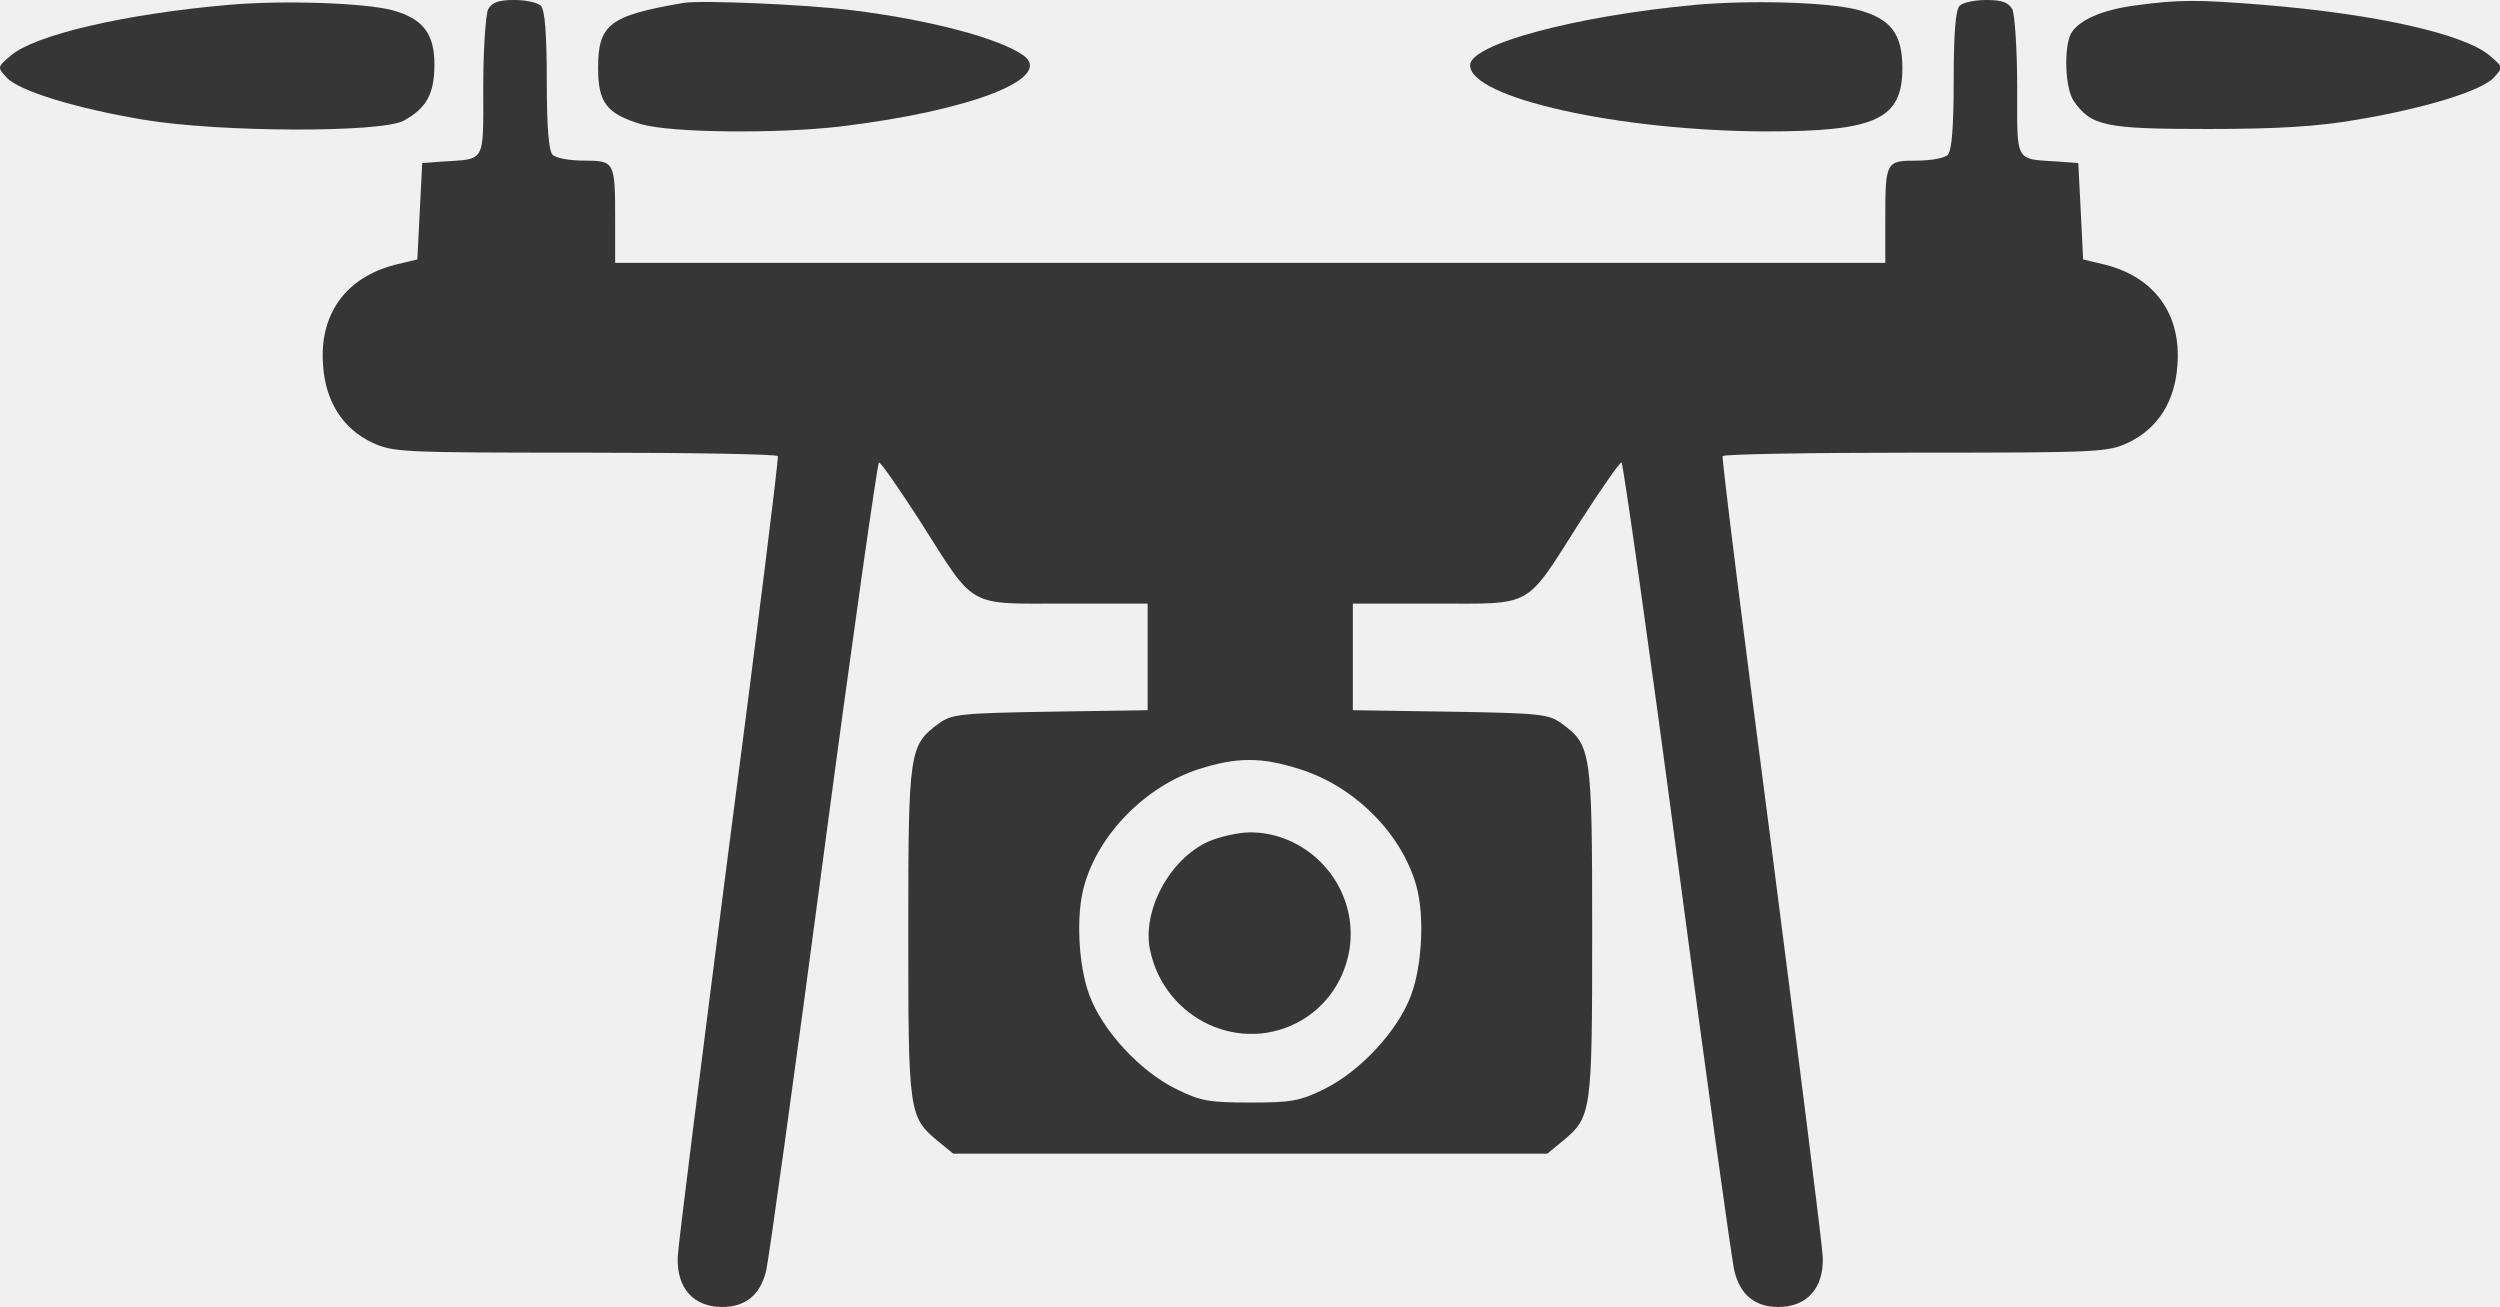
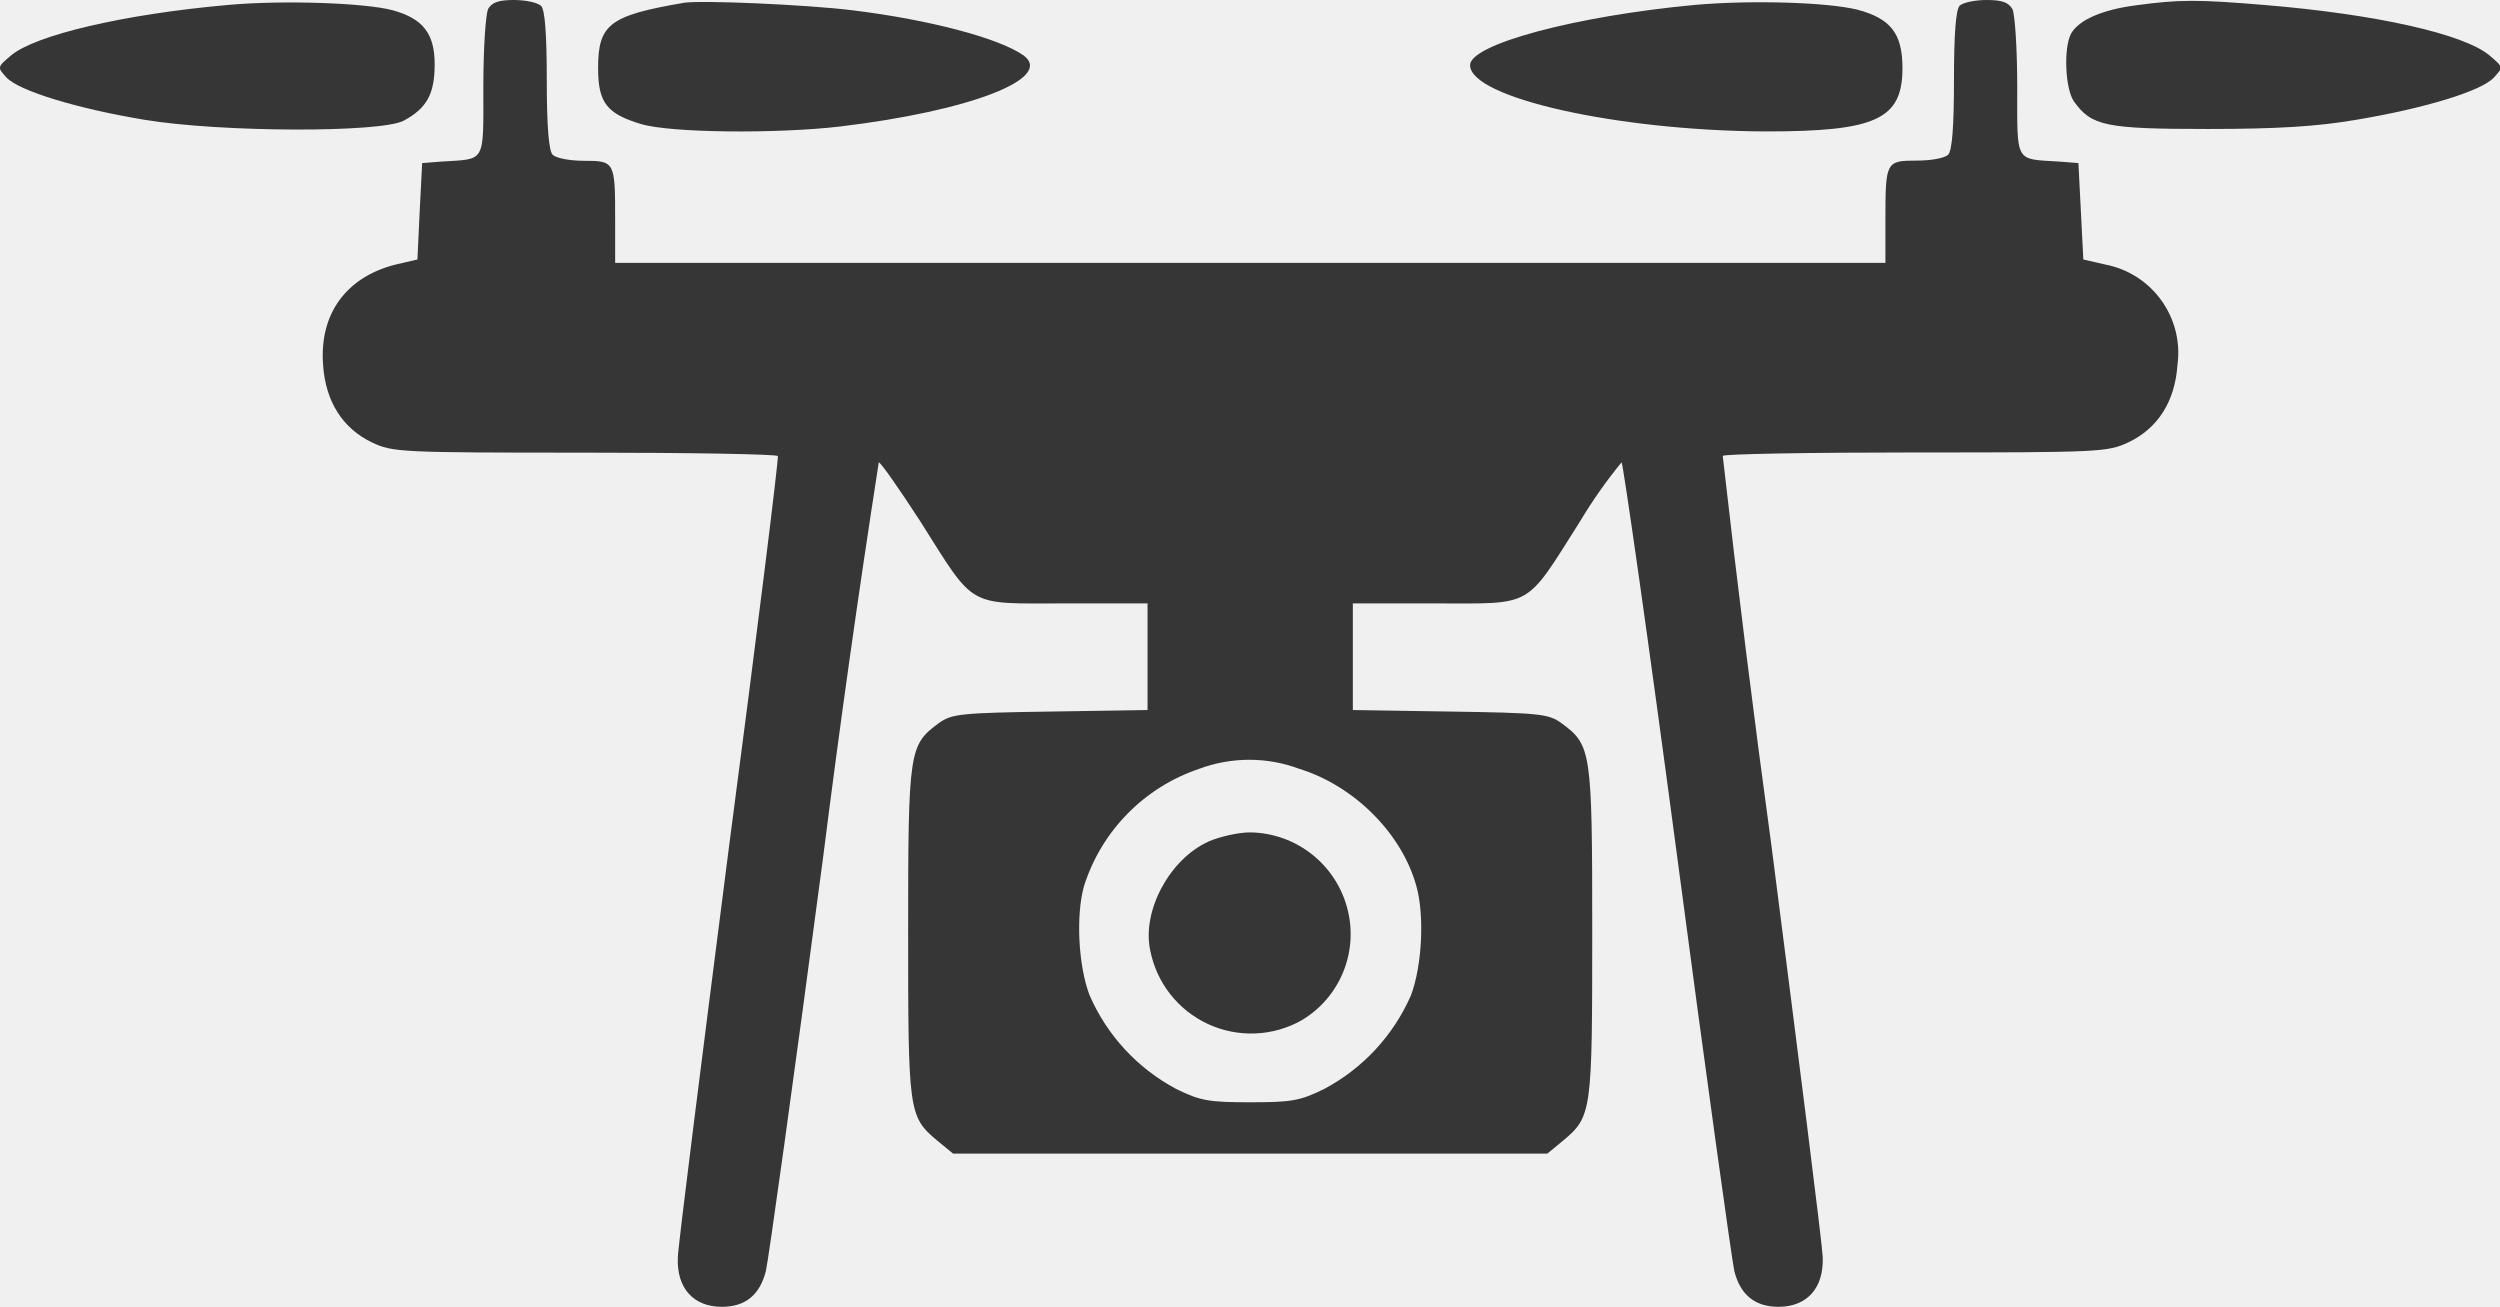
- <svg xmlns="http://www.w3.org/2000/svg" width="132" height="69" viewBox="0 0 132 69" fill="none">
-   <g clip-path="url(#clip0)">
-     <path d="M12.052 0.258C6.507 0.745 1.838 1.851 0.575 2.93C-0.147 3.546 -0.147 3.546 0.343 4.087C0.987 4.806 4.056 5.731 7.59 6.323C11.588 6.991 20.1 7.016 21.314 6.374C22.526 5.706 22.938 4.96 22.938 3.393C22.938 1.774 22.319 0.977 20.72 0.54C19.274 0.154 14.941 -1.19209e-05 12.052 0.258Z" fill="#363636" />
-     <path d="M25.774 0.488C25.645 0.771 25.516 2.596 25.516 4.6C25.516 8.661 25.671 8.378 23.324 8.533L22.293 8.61L22.164 11.155L22.035 13.699L20.849 13.982C18.27 14.65 16.85 16.577 17.057 19.276C17.185 21.203 18.088 22.617 19.636 23.363C20.745 23.876 21.105 23.901 30.882 23.901C36.427 23.901 41.019 23.98 41.07 24.082C41.121 24.21 39.961 33.489 38.491 44.721C37.046 55.951 35.808 65.718 35.782 66.387C35.731 68.004 36.608 69.008 38.13 69.008C39.367 69.008 40.142 68.366 40.451 67.106C40.581 66.593 41.947 56.773 43.469 45.285C44.991 33.822 46.332 24.416 46.41 24.416C46.513 24.416 47.493 25.829 48.602 27.552C51.542 32.178 51.001 31.869 56.237 31.869H60.596V34.671V37.499L55.463 37.576C50.743 37.653 50.253 37.703 49.582 38.191C48.009 39.348 47.957 39.606 47.957 49.168C47.957 58.702 47.983 58.96 49.479 60.217L50.33 60.913H66.013H81.695L82.546 60.217C84.042 58.96 84.067 58.702 84.067 49.168C84.067 39.606 84.016 39.348 82.444 38.191C81.773 37.703 81.282 37.653 76.562 37.576L71.43 37.499V34.671V31.869H75.789C81.024 31.869 80.483 32.178 83.423 27.552C84.534 25.829 85.513 24.416 85.617 24.416C85.693 24.416 87.035 33.822 88.556 45.285C90.079 56.773 91.446 66.593 91.575 67.106C91.884 68.366 92.657 69.008 93.896 69.008C95.418 69.008 96.295 68.004 96.243 66.387C96.217 65.718 94.979 55.951 93.534 44.721C92.065 33.489 90.903 24.21 90.956 24.082C91.006 23.98 95.597 23.901 101.145 23.901C110.92 23.901 111.281 23.876 112.389 23.363C113.937 22.617 114.839 21.203 114.968 19.276C115.175 16.577 113.757 14.65 111.177 13.982L109.99 13.699L109.863 11.155L109.734 8.61L108.702 8.533C106.355 8.378 106.508 8.661 106.508 4.6C106.508 2.596 106.38 0.771 106.251 0.488C106.045 0.128 105.708 -2.28882e-05 104.884 -2.28882e-05C104.265 -2.28882e-05 103.646 0.128 103.464 0.309C103.258 0.514 103.155 1.774 103.155 4.241C103.155 6.708 103.052 7.968 102.845 8.173C102.665 8.352 101.944 8.481 101.196 8.481C99.57 8.481 99.544 8.533 99.544 11.591V13.878H66.013H32.48V11.591C32.48 8.533 32.456 8.481 30.831 8.481C30.082 8.481 29.36 8.352 29.18 8.173C28.973 7.968 28.87 6.708 28.87 4.241C28.87 1.774 28.767 0.514 28.561 0.309C28.38 0.128 27.76 -2.28882e-05 27.142 -2.28882e-05C26.317 -2.28882e-05 25.981 0.128 25.774 0.488ZM68.617 40.608C71.506 41.507 74.009 44.001 74.783 46.776C75.222 48.319 75.093 50.992 74.499 52.56C73.803 54.435 71.814 56.569 69.934 57.495C68.644 58.137 68.18 58.214 66.013 58.214C63.846 58.214 63.382 58.137 62.092 57.495C60.208 56.569 58.223 54.435 57.526 52.56C56.934 50.992 56.804 48.319 57.243 46.776C57.991 44.053 60.492 41.507 63.304 40.608C65.316 39.966 66.605 39.966 68.617 40.608Z" fill="#363636" />
-     <path d="M63.794 44.438C61.758 45.363 60.287 48.087 60.725 50.168C61.499 53.845 65.549 55.721 68.721 53.87C70.706 52.712 71.712 50.323 71.172 48.087C70.604 45.696 68.438 43.949 66.013 43.949C65.367 43.949 64.387 44.181 63.794 44.438Z" fill="#363636" />
-     <path d="M36.092 0.154C32.171 0.822 31.579 1.285 31.579 3.598C31.579 5.423 32.042 6.014 33.847 6.554C35.397 7.016 41.019 7.068 44.347 6.682C51.208 5.86 55.669 4.138 54.045 2.93C52.78 2.03 49.143 1.054 44.991 0.54C42.516 0.232 36.995 -4.19617e-05 36.092 0.154Z" fill="#363636" />
-     <path d="M89.484 0.258C83.165 0.848 77.62 2.339 77.62 3.444C77.62 5.166 85.461 6.914 93.25 6.939C99.054 6.939 100.446 6.297 100.446 3.598C100.446 1.774 99.827 0.977 98.073 0.514C96.424 0.103 92.398 -3.86238e-05 89.484 0.258Z" fill="#363636" />
-     <path d="M112.777 0.283C110.996 0.514 109.758 1.054 109.346 1.774C108.959 2.544 109.036 4.678 109.5 5.346C110.428 6.657 111.152 6.811 116.569 6.811C120.23 6.811 122.37 6.682 124.435 6.323C127.969 5.731 131.038 4.806 131.683 4.086C132.173 3.546 132.173 3.546 131.45 2.93C130.11 1.799 125.492 0.745 119.534 0.258C116.053 -0.025 115.046 -0.025 112.777 0.283Z" fill="#363636" />
+ <svg xmlns="http://www.w3.org/2000/svg" width="132" height="69" fill="none">
+   <g clip-path="url(#clip0)" fill="#363636">
+     <path d="M12.05.26C6.51.75 1.84 1.86.58 2.93c-.73.62-.73.62-.24 1.16C1 4.8 4.06 5.73 7.6 6.32c4 .67 12.51.7 13.72.05 1.22-.66 1.63-1.41 1.63-2.98 0-1.62-.62-2.41-2.22-2.85C19.27.15 14.94 0 12.05.26zM25.77.49c-.13.28-.25 2.1-.25 4.11 0 4.06.15 3.78-2.2 3.93l-1.03.08-.13 2.54-.12 2.55-1.2.28c-2.57.67-3.99 2.6-3.78 5.3.13 1.92 1.03 3.34 2.58 4.08 1.1.52 1.47.54 11.24.54 5.55 0 10.14.08 10.19.18.05.13-1.1 9.4-2.58 20.64-1.44 11.23-2.68 21-2.7 21.67C35.72 68 36.6 69 38.12 69c1.24 0 2.01-.64 2.32-1.9.13-.52 1.5-10.34 3.02-21.83a727.78 727.78 0 012.94-20.86c.1 0 1.08 1.4 2.2 3.13 2.93 4.63 2.4 4.32 7.63 4.32h4.36v5.63l-5.14.08c-4.72.07-5.2.12-5.88.61-1.57 1.16-1.62 1.42-1.62 10.98 0 9.53.02 9.79 1.52 11.05l.85.7H81.7l.85-.7c1.5-1.26 1.52-1.52 1.52-11.05 0-9.56-.05-9.82-1.63-10.98-.67-.49-1.16-.54-5.88-.61l-5.13-.08v-5.63h4.36c5.23 0 4.7.3 7.63-4.32a25.53 25.53 0 012.2-3.13c.07 0 1.42 9.4 2.94 20.86 1.52 11.5 2.89 21.31 3.01 21.83.31 1.26 1.09 1.9 2.33 1.9 1.52 0 2.4-1 2.34-2.62-.02-.67-1.26-10.44-2.7-21.67a903 903 0 01-2.58-20.64c.05-.1 4.64-.18 10.19-.18 9.77 0 10.13-.02 11.24-.54 1.55-.74 2.45-2.16 2.58-4.08a4.75 4.75 0 00-3.8-5.3L110 13.7l-.13-2.55-.13-2.54-1.03-.08c-2.34-.15-2.2.13-2.2-3.93 0-2-.12-3.83-.25-4.11-.2-.36-.54-.49-1.37-.49-.61 0-1.23.13-1.42.3-.2.21-.3 1.47-.3 3.94 0 2.47-.1 3.73-.31 3.93-.18.18-.9.31-1.65.31-1.63 0-1.66.05-1.66 3.11v2.29H32.48v-2.29c0-3.06-.02-3.1-1.65-3.1-.75 0-1.47-.14-1.65-.32-.2-.2-.31-1.46-.31-3.93s-.1-3.73-.3-3.93C28.37.13 27.75 0 27.13 0c-.82 0-1.16.13-1.37.49zM68.62 40.6c2.89.9 5.39 3.4 6.16 6.17.44 1.54.31 4.21-.28 5.78a10.23 10.23 0 01-4.57 4.94c-1.29.64-1.75.71-3.92.71-2.16 0-2.63-.07-3.92-.71a10.22 10.22 0 01-4.56-4.94c-.6-1.57-.73-4.24-.29-5.78a9.58 9.58 0 016.06-6.17 7.56 7.56 0 015.32 0z" />
+     <path d="M63.8 44.44c-2.04.92-3.51 3.65-3.07 5.73a5.43 5.43 0 008 3.7 5.3 5.3 0 002.44-5.78 5.38 5.38 0 00-5.16-4.14c-.64 0-1.62.23-2.22.49zM36.1.15c-3.93.67-4.52 1.14-4.52 3.45 0 1.82.46 2.41 2.27 2.95 1.55.47 7.17.52 10.5.13 6.86-.82 11.32-2.54 9.7-3.75-1.27-.9-4.9-1.88-9.06-2.39-2.47-.3-8-.54-8.9-.39zM89.48.26c-6.31.59-11.86 2.08-11.86 3.18 0 1.73 7.84 3.47 15.63 3.5 5.8 0 7.2-.64 7.2-3.34 0-1.83-.62-2.62-2.38-3.09C96.42.11 92.4 0 89.48.26zM112.78.28c-1.78.23-3.02.77-3.43 1.5-.4.76-.31 2.9.15 3.57.93 1.3 1.65 1.46 7.07 1.46 3.66 0 5.8-.13 7.87-.49 3.53-.59 6.6-1.51 7.24-2.23.5-.54.5-.54-.23-1.16-1.34-1.13-5.96-2.18-11.92-2.67-3.48-.29-4.48-.29-6.75.02z" />
  </g>
  <defs>
    <clipPath id="clip0">
-       <rect width="132" height="69" fill="white" />
+       <path fill="#fff" d="M0 0h132v69H0z" />
    </clipPath>
  </defs>
</svg>
